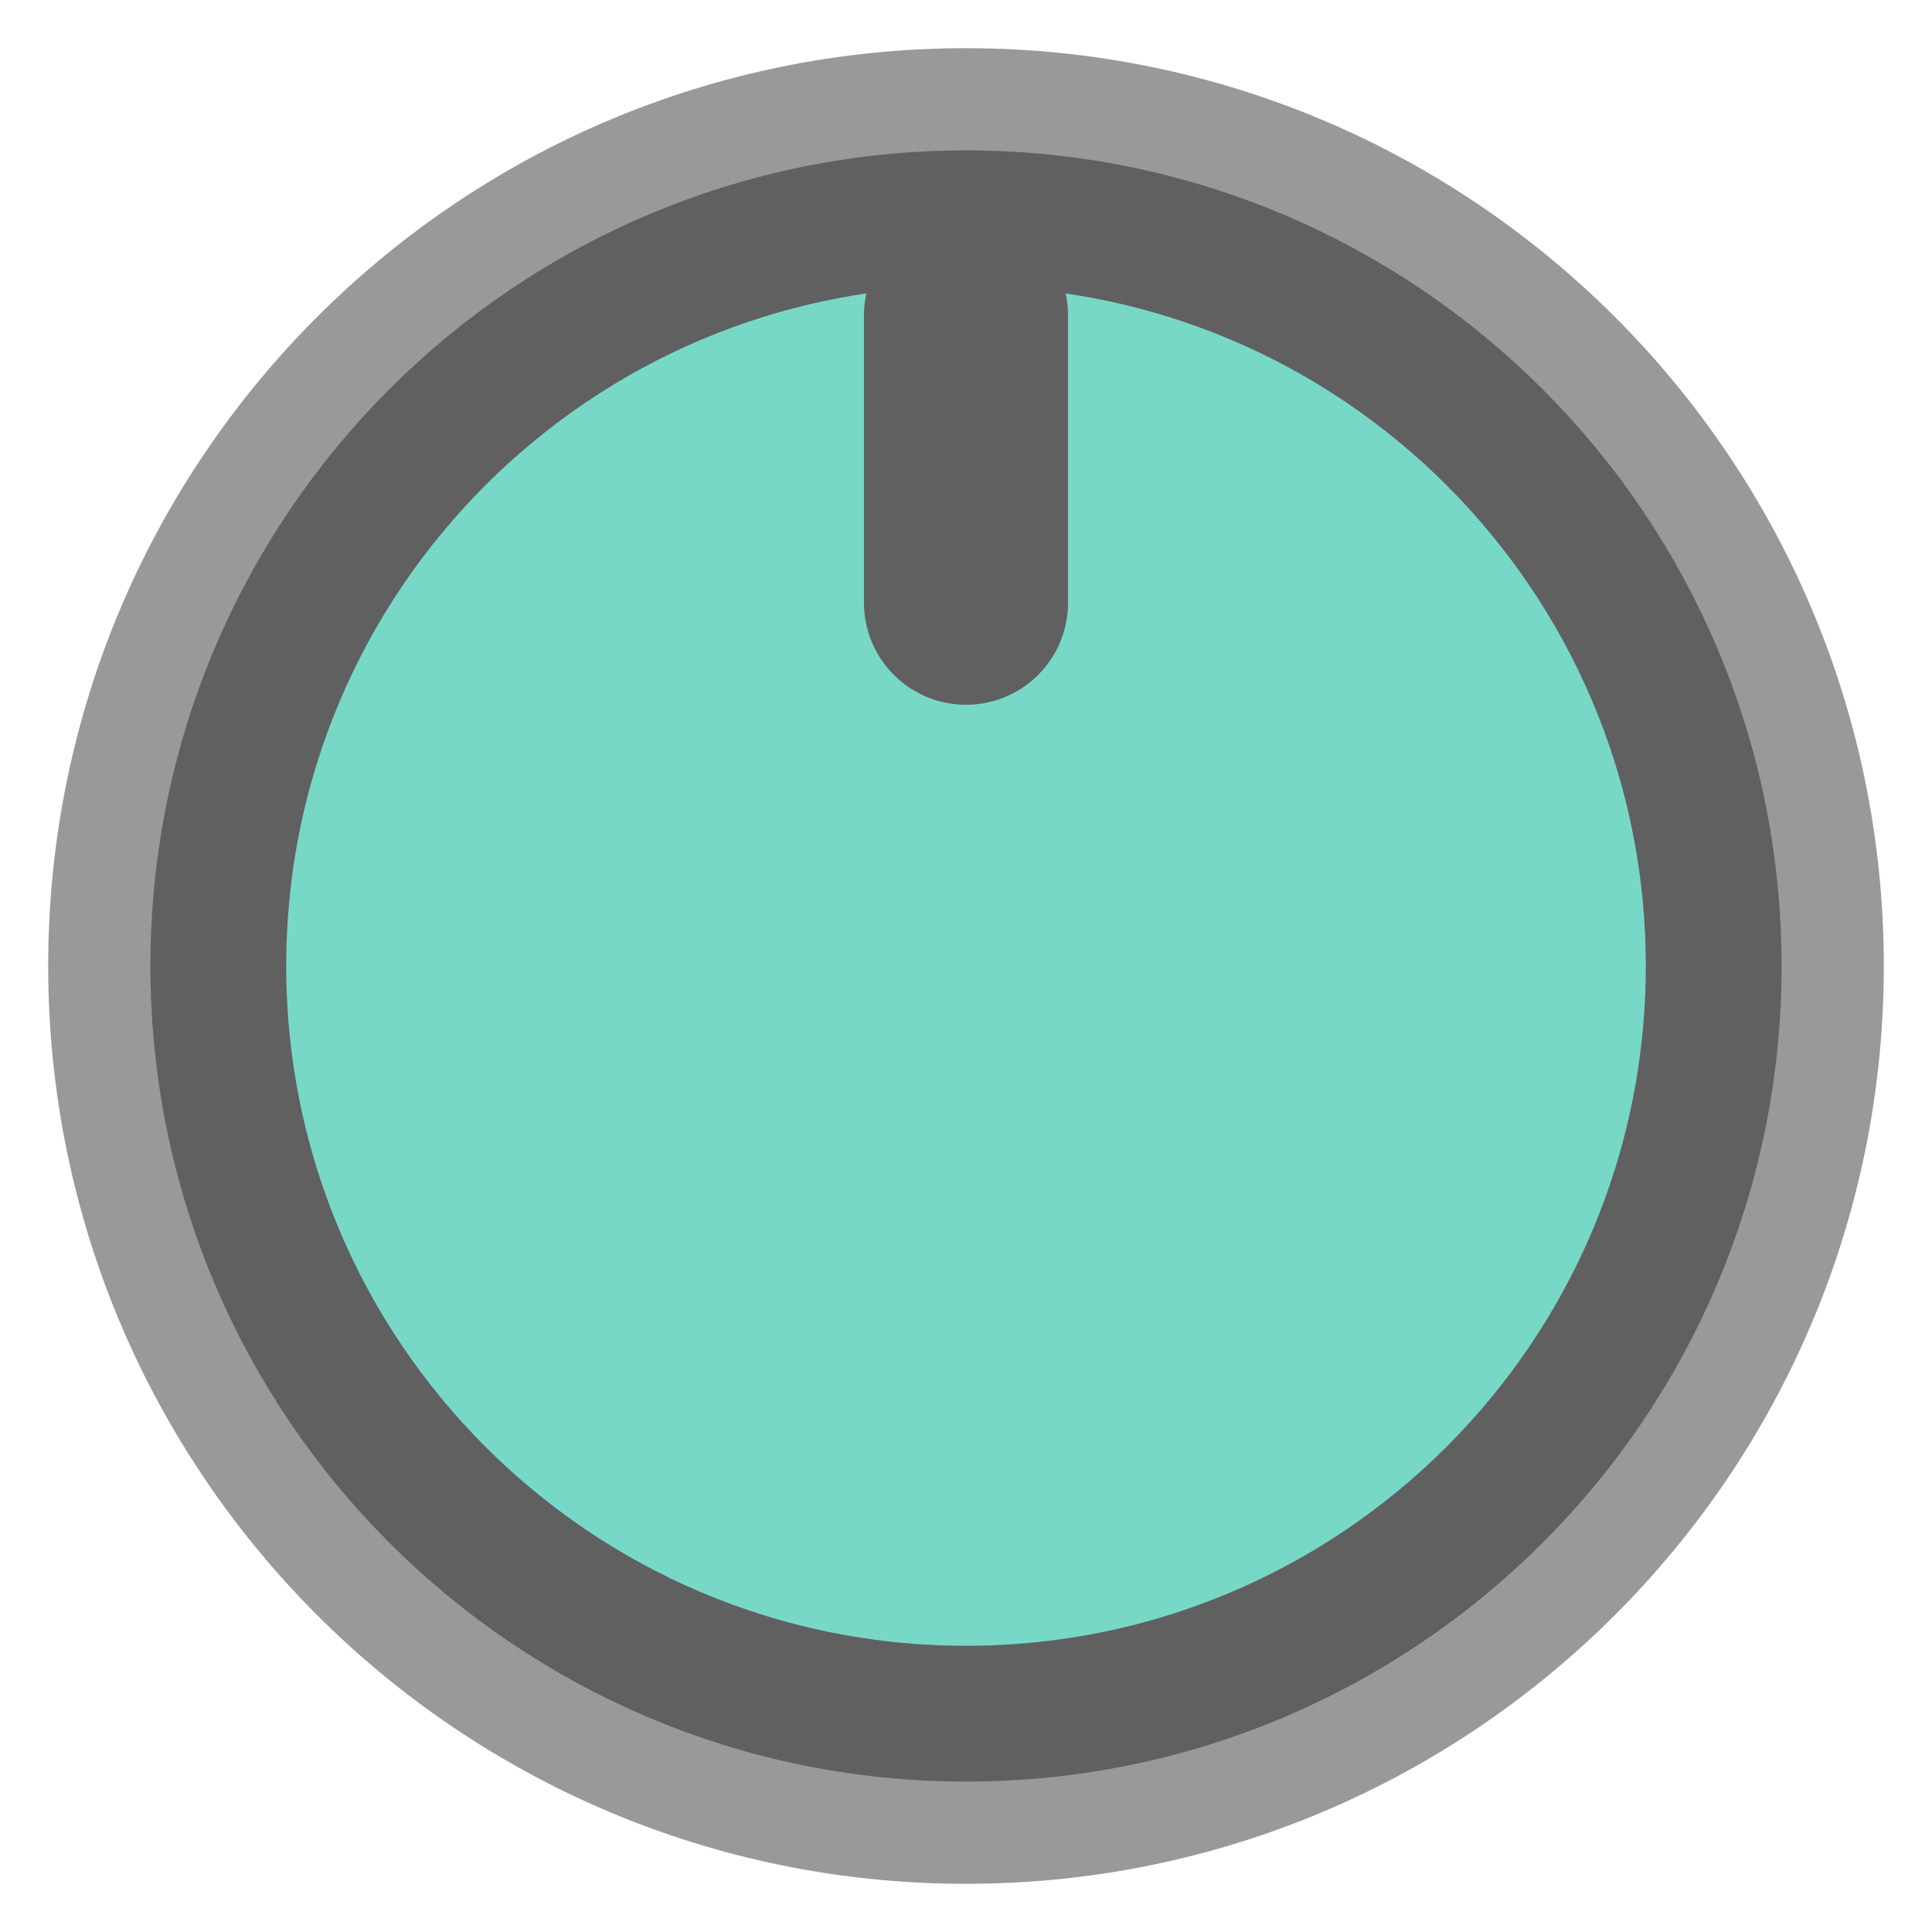
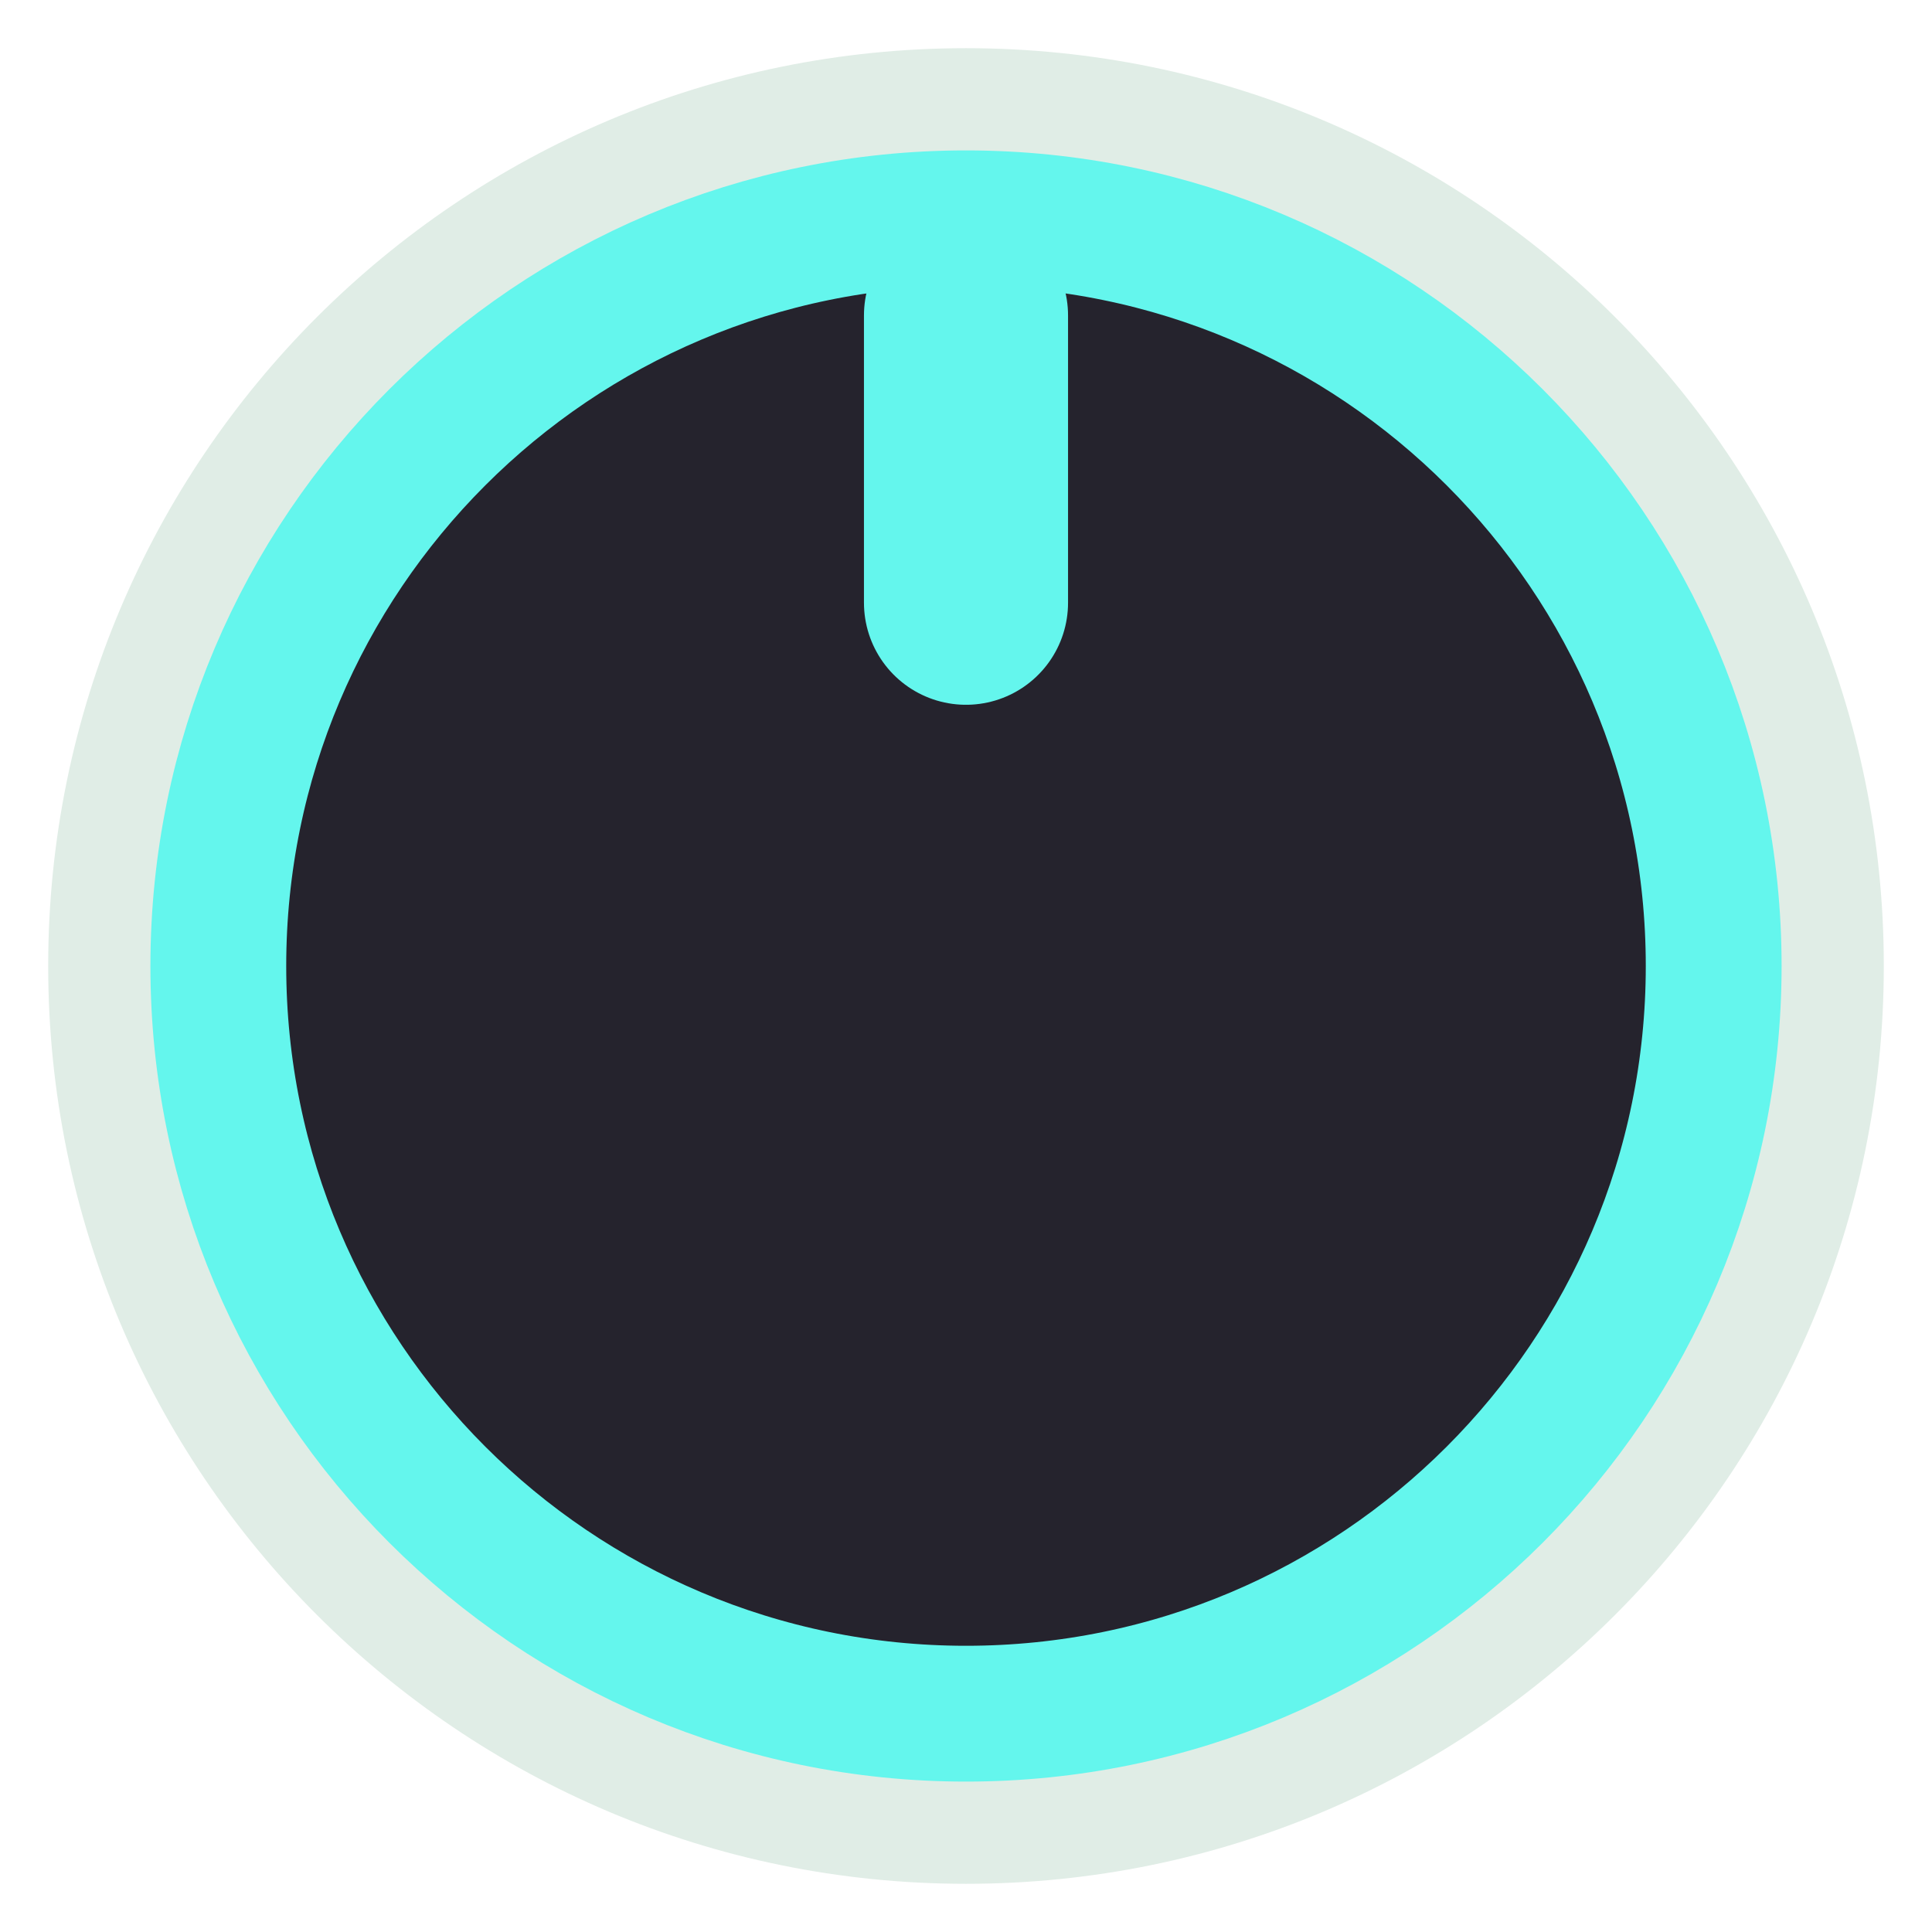
<svg xmlns="http://www.w3.org/2000/svg" width="20" height="20" viewBox="0 0 5.292 5.292" version="1.1" id="svg5">
  <defs id="defs2" />
  <g id="layer1">
-     <circle style="fill:#989998;fill-opacity:1;stroke:none;stroke-width:0.822;stroke-opacity:1" id="path848" cx="2.646" cy="2.646" r="2.514" />
-     <circle style="fill:#78d8c8;fill-opacity:1;stroke:#616061;stroke-width:0.372;stroke-miterlimit:4;stroke-dasharray:none;stroke-opacity:1" id="path1036" cx="2.646" cy="2.646" r="2.048" />
-     <path style="fill:none;stroke:#616061;stroke-width:0.559;stroke-linecap:round;stroke-linejoin:round;stroke-miterlimit:4;stroke-dasharray:none;stroke-opacity:1" d="M 2.646,0.864 V 1.651 Z" id="path1630" />
+     <circle style="fill:#e0ede6;fill-opacity:1;stroke:none;stroke-width:0.822;stroke-opacity:1" id="path848" cx="2.646" cy="2.646" r="2.514" />
+     <circle style="fill:#25232d;fill-opacity:1;stroke:#64f6ed;stroke-width:0.372;stroke-miterlimit:4;stroke-dasharray:none;stroke-opacity:1" id="path1036" cx="2.646" cy="2.646" r="2.048" />
+     <path style="fill:#0aa0ab;stroke:#64f6ed;stroke-width:0.559;stroke-linecap:round;stroke-linejoin:round;stroke-miterlimit:4;stroke-dasharray:none;stroke-opacity:1" d="M 2.646,0.864 V 1.651 Z" id="path1630" />
  </g>
</svg>
